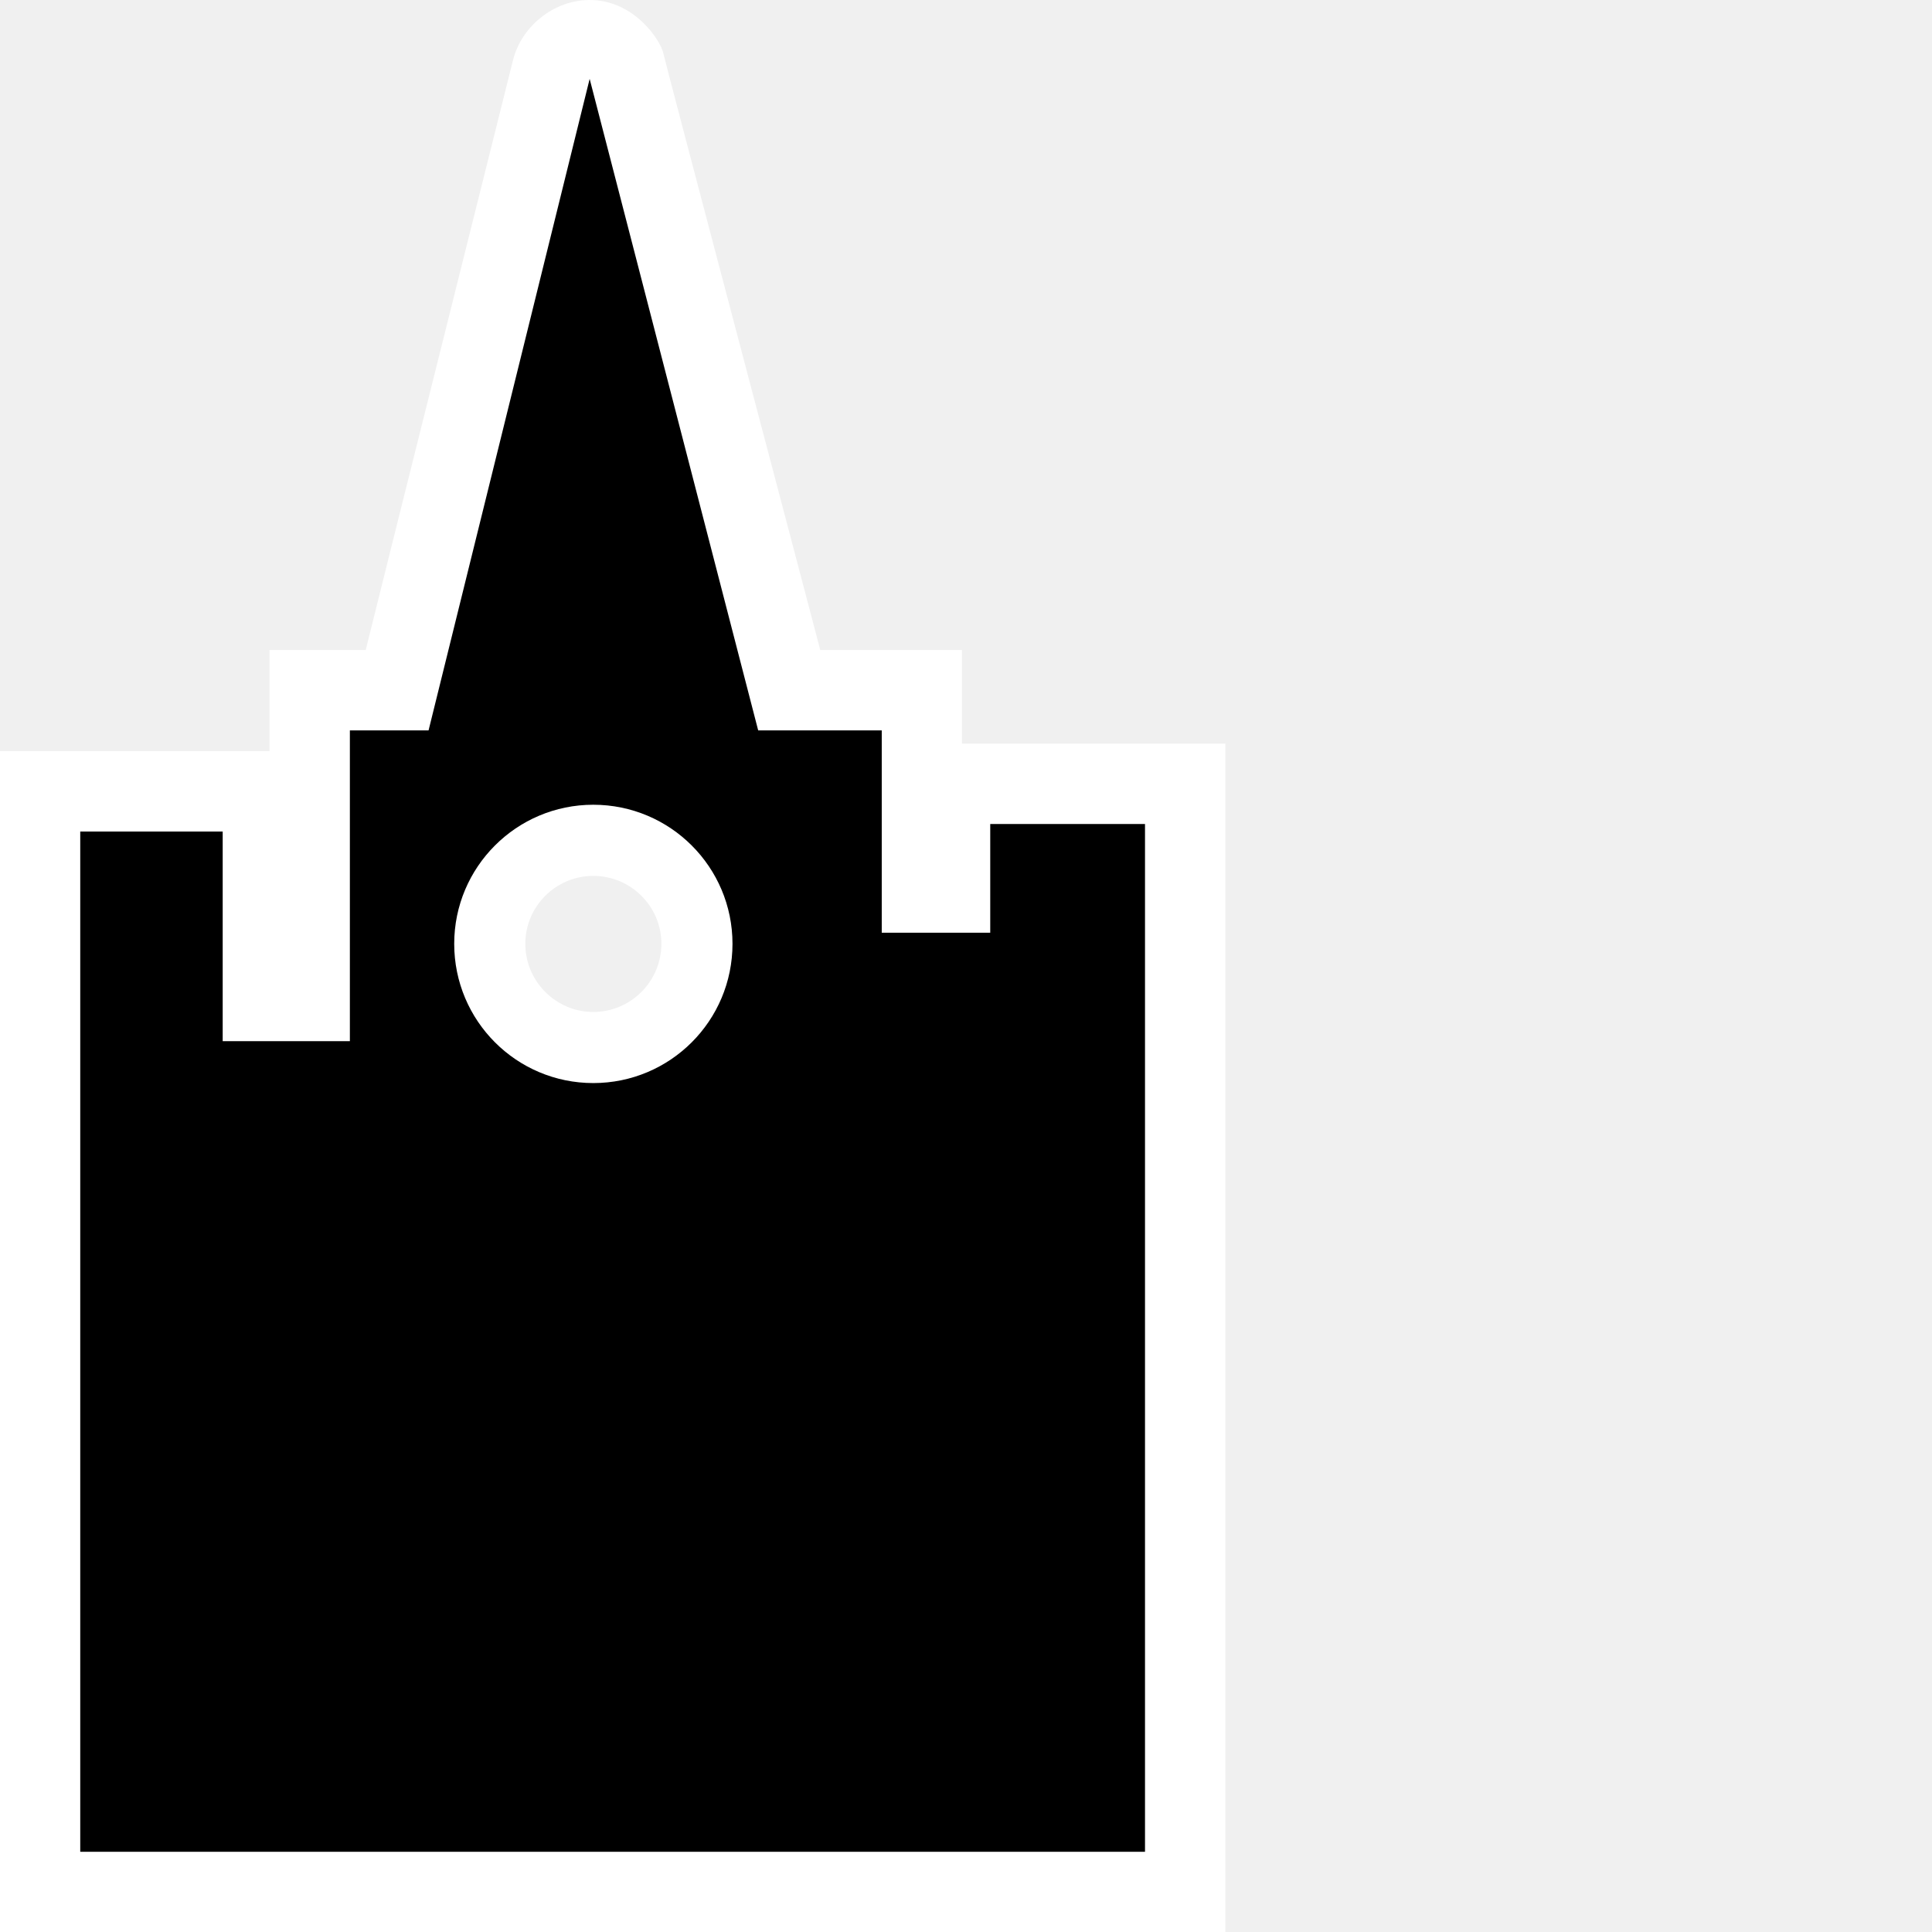
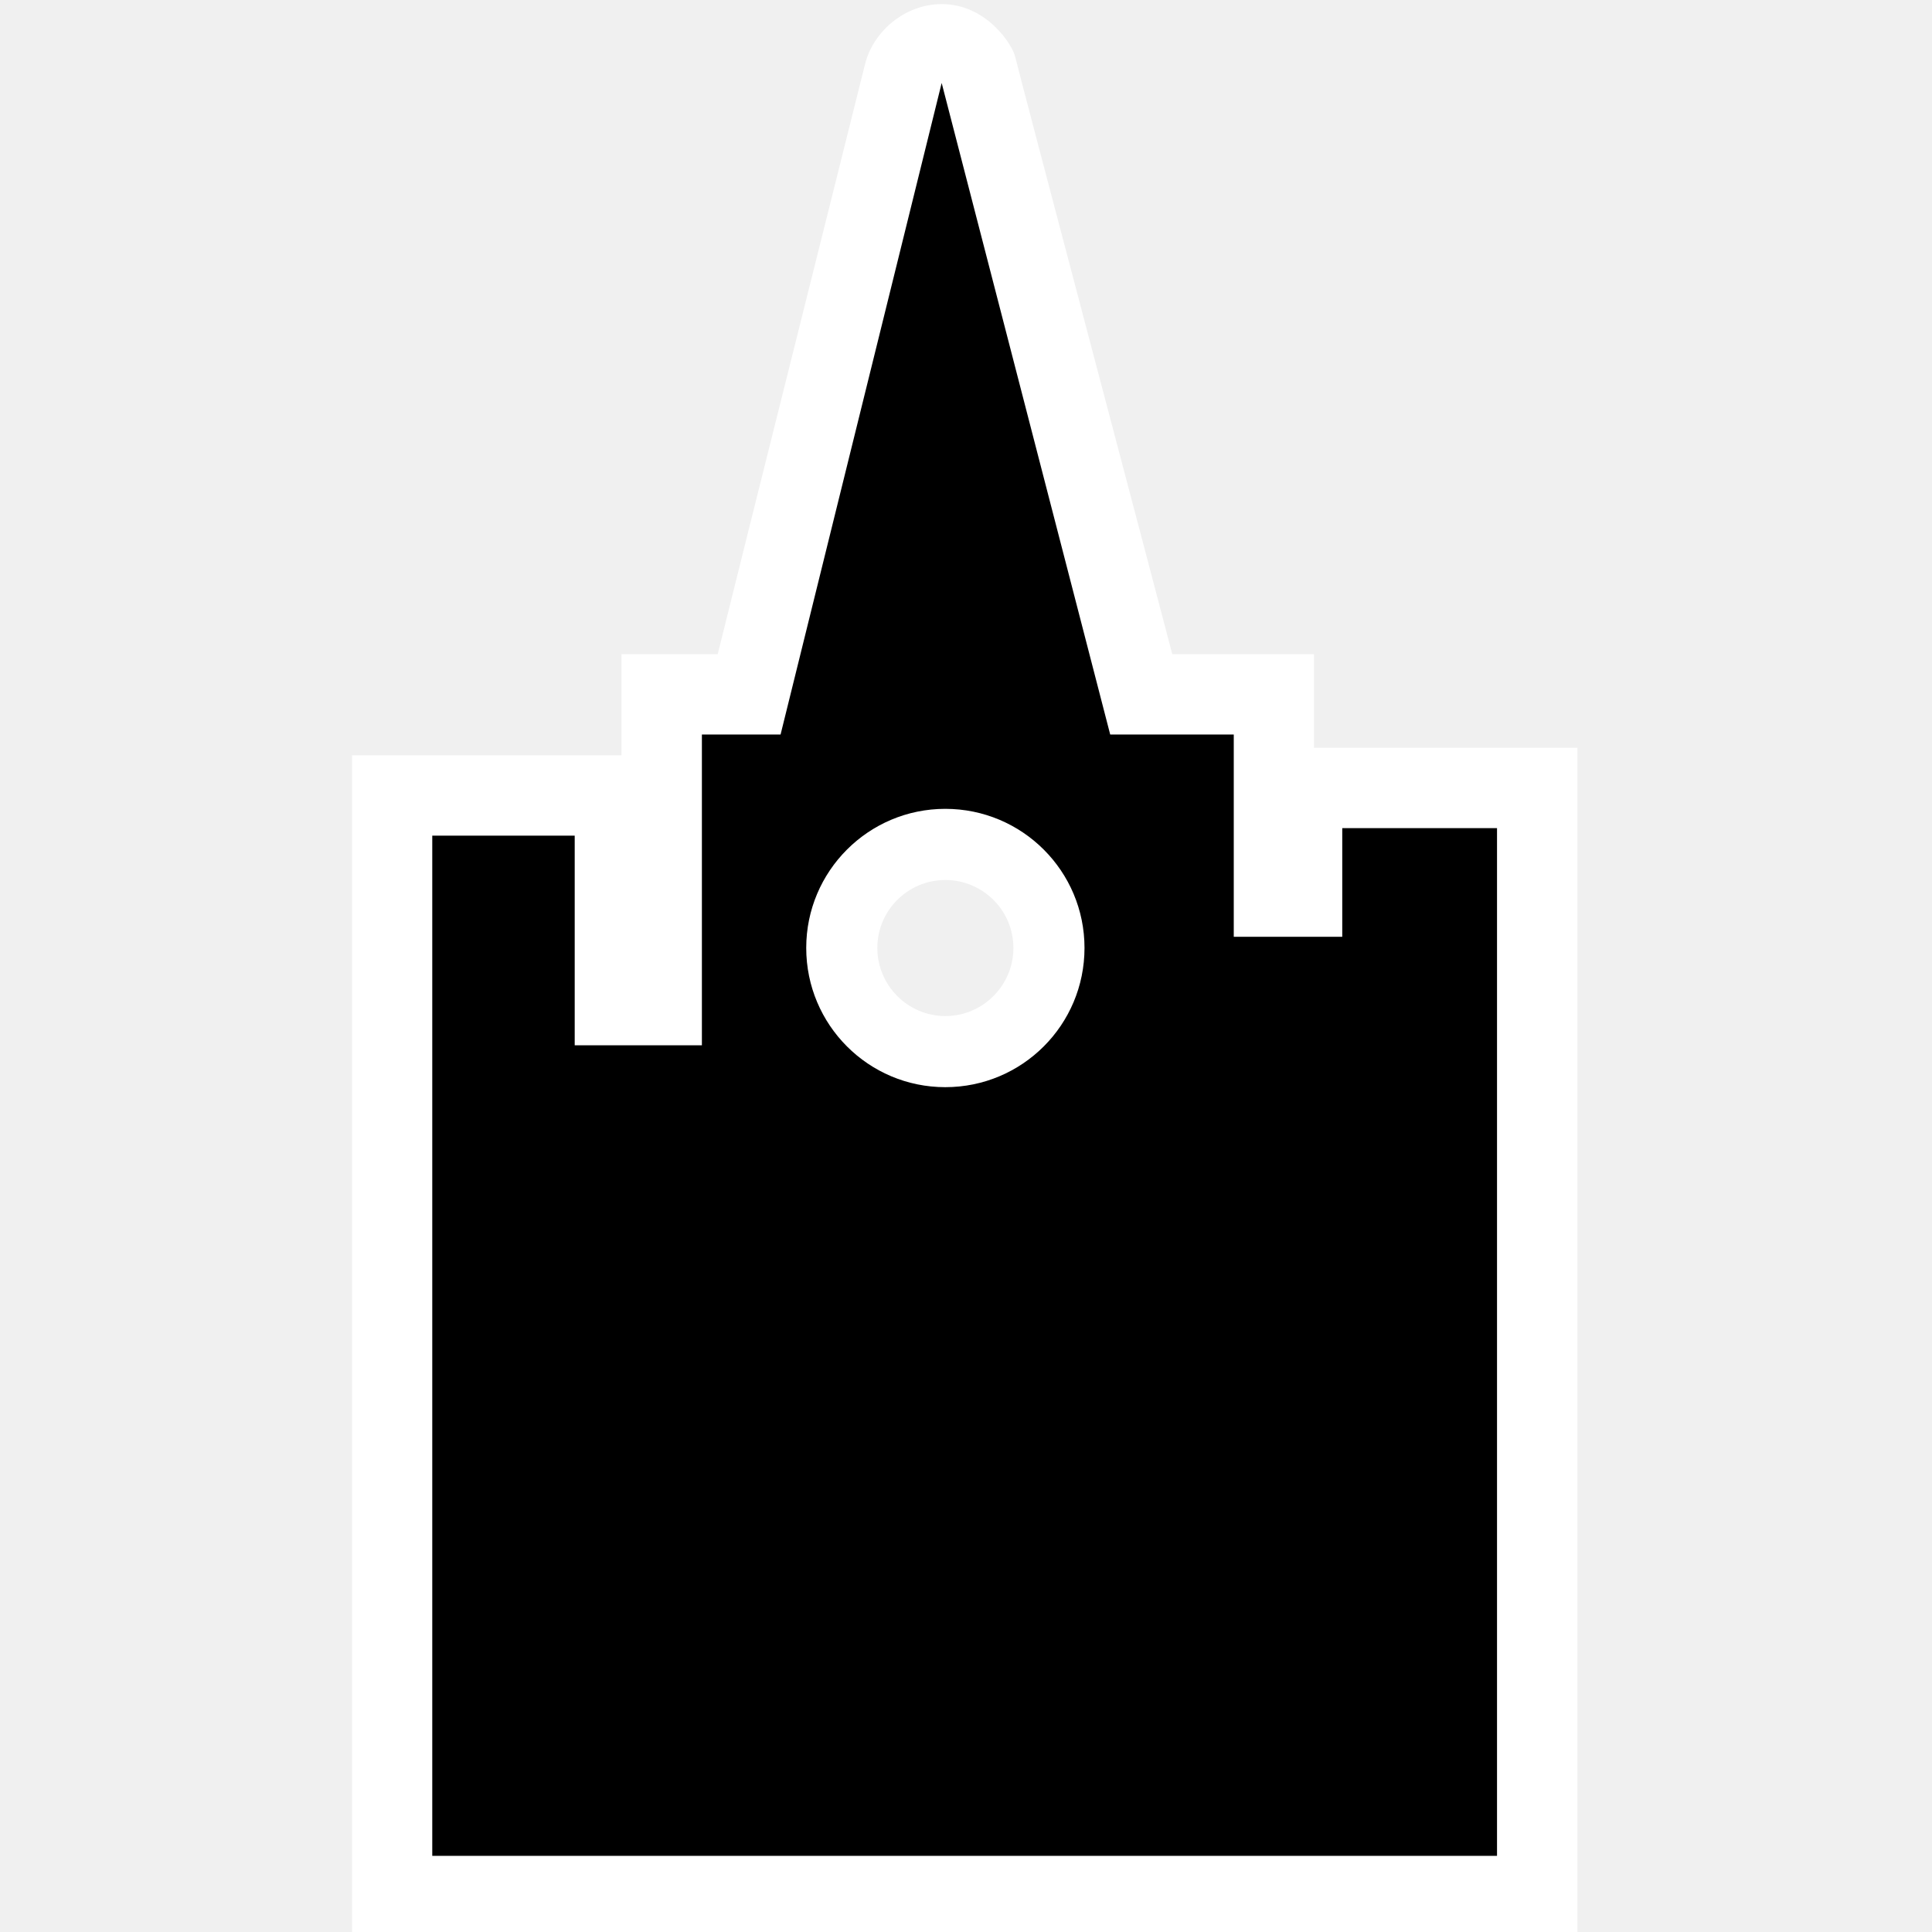
<svg xmlns="http://www.w3.org/2000/svg" version="1.1" width="946" height="946" id="svg5299">
  <defs id="defs5301" />
-   <path d="m 257.219,462.133 c 0,-18.377 14.972,-33.254 33.278,-33.254 18.377,0 33.349,14.877 33.349,33.254 0,18.401 -14.972,33.373 -33.349,33.373 -18.307,0 -33.278,-14.972 -33.278,-33.373 m 213.789,-98.013 0,-45.837 -69.371,0 C 395.156,293.259 326.069,31.977 324.768,25.97 323.466,19.962 310.719,0 288.723,0 l -0.17,0 c -17.739,0.095 -33.278,13.221 -37.323,29.305 -3.974,16.154 -60.809,242.975 -72.162,288.978 l -47.114,0 0,49.527 -131.954,0 0,578.264 600,0 0,-581.954 -128.997,0 z" id="path402" style="fill:#ffffff;fill-opacity:1;fill-rule:nonzero;stroke:none" />
-   <path d="m 290.497,394.04 c -37.606,0 -68.094,30.511 -68.094,68.094 0,37.701 30.487,68.188 68.094,68.188 37.677,0 68.165,-30.487 68.165,-68.188 0,-37.583 -30.487,-68.094 -68.165,-68.094 m -1.773,-355.416 82.521,319.016 60.501,0 0,99.054 53.122,0 0,-53.217 75.781,0 0,503.24 -521.358,0 0,-499.551 69.749,0 0,102.649 62.275,0 0,-152.176 38.529,0 78.879,-319.016 z" id="path404" style="fill:#000000;fill-opacity:1;fill-rule:nonzero;stroke:none" />
+   <path d="m 429.583,464.142 c 0,-18.377 14.972,-33.254 33.278,-33.254 18.377,0 33.349,14.877 33.349,33.254 0,18.401 -14.972,33.373 -33.349,33.373 -18.307,0 -33.278,-14.972 -33.278,-33.373 M 643.372,366.129 V 320.291 H 574.001 C 567.521,295.268 498.433,33.986 497.133,27.978 495.831,21.971 483.083,2.008 461.087,2.008 h -0.17 c -17.739,0.095 -33.278,13.221 -37.323,29.305 -3.974,16.154 -60.809,242.975 -72.162,288.978 h -47.114 v 49.527 H 172.364 v 578.264 h 600 V 366.129 H 643.367 Z" id="path402" style="fill:#ffffff;fill-opacity:1;fill-rule:nonzero;stroke:none" />
+   <path d="m 462.861,396.048 c -37.606,0 -68.094,30.511 -68.094,68.094 0,37.701 30.487,68.188 68.094,68.188 37.677,0 68.165,-30.487 68.165,-68.188 0,-37.583 -30.487,-68.094 -68.165,-68.094 M 461.088,40.632 543.609,359.648 h 60.501 v 99.054 h 53.122 v -53.217 h 75.781 v 503.24 H 211.656 V 409.175 h 69.749 v 102.649 H 343.68 V 359.648 h 38.529 z" id="path404" style="fill:#000000;fill-opacity:1;fill-rule:nonzero;stroke:none" />
</svg>
